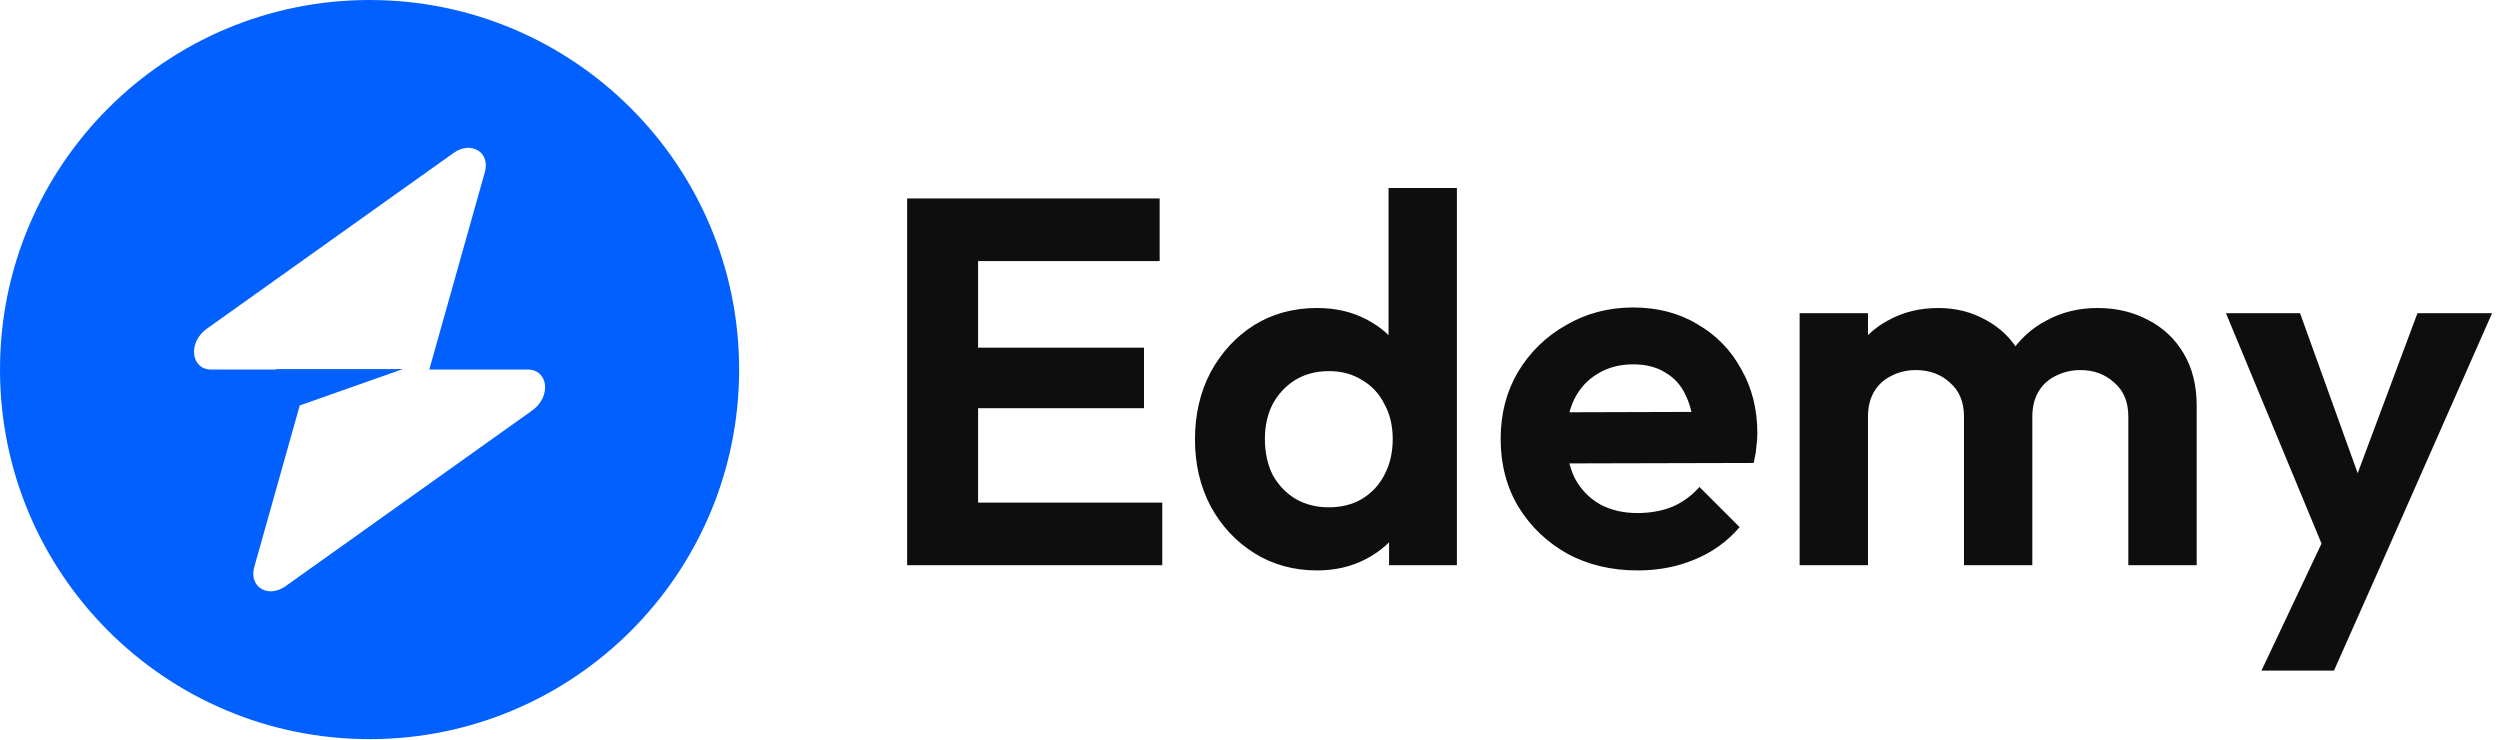
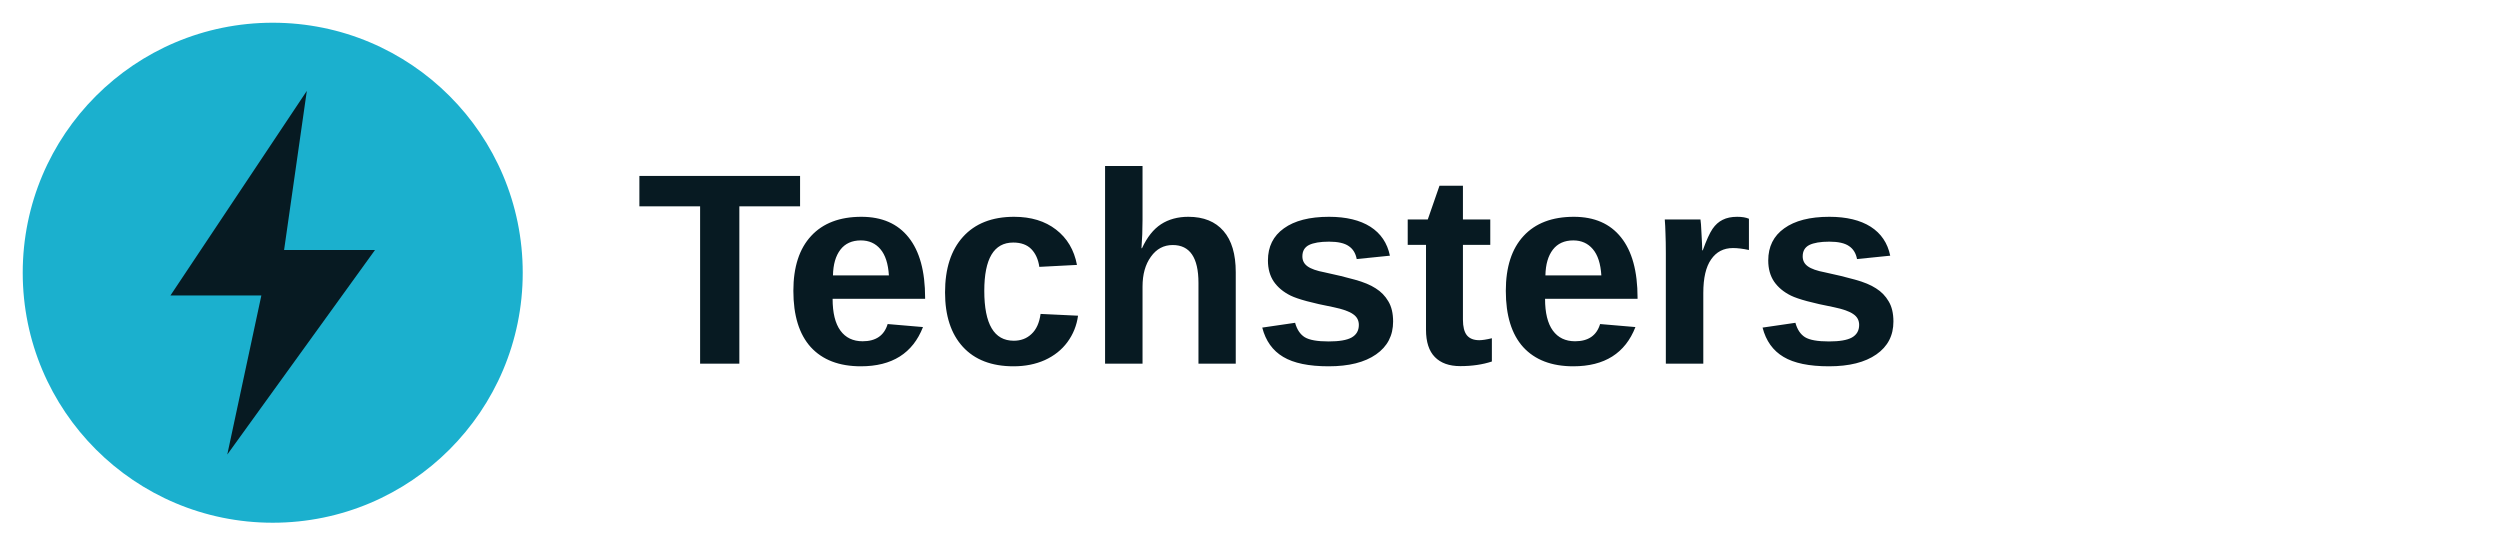
- <svg xmlns="http://www.w3.org/2000/svg" width="115" height="34" viewBox="0 0 115 34" fill="none">
-   <path fill-rule="evenodd" clip-rule="evenodd" d="M17 34C26.389 34 34 26.389 34 17C34 7.611 26.389 0 17 0C7.611 0 0 7.611 0 17C0 26.389 7.611 34 17 34ZM22.303 7.919C22.562 7.002 21.672 6.46 20.859 7.039L9.514 15.121C8.633 15.749 8.771 17 9.722 17H12.71V16.977H18.532L13.788 18.651L11.697 26.081C11.438 26.998 12.328 27.54 13.141 26.961L24.486 18.879C25.367 18.251 25.229 17 24.278 17H19.747L22.303 7.919Z" fill="#0260FF" />
-   <path d="M41.728 26V9.128H44.992V26H41.728ZM44.128 26V23.12H53.464V26H44.128ZM44.128 18.776V15.992H52.624V18.776H44.128ZM44.128 12.008V9.128H53.344V12.008H44.128ZM60.585 26.24C59.513 26.24 58.553 25.976 57.705 25.448C56.857 24.92 56.185 24.2 55.689 23.288C55.209 22.376 54.969 21.352 54.969 20.216C54.969 19.064 55.209 18.032 55.689 17.12C56.185 16.208 56.849 15.488 57.681 14.96C58.529 14.432 59.497 14.168 60.585 14.168C61.417 14.168 62.161 14.336 62.817 14.672C63.489 15.008 64.025 15.48 64.425 16.088C64.841 16.68 65.065 17.352 65.097 18.104V22.232C65.065 22.984 64.849 23.664 64.449 24.272C64.049 24.88 63.513 25.36 62.841 25.712C62.169 26.064 61.417 26.24 60.585 26.24ZM61.113 23.336C61.705 23.336 62.217 23.208 62.649 22.952C63.097 22.68 63.441 22.312 63.681 21.848C63.937 21.368 64.065 20.816 64.065 20.192C64.065 19.584 63.937 19.048 63.681 18.584C63.441 18.104 63.097 17.736 62.649 17.48C62.217 17.208 61.713 17.072 61.137 17.072C60.545 17.072 60.025 17.208 59.577 17.48C59.145 17.752 58.801 18.12 58.545 18.584C58.305 19.048 58.185 19.584 58.185 20.192C58.185 20.816 58.305 21.368 58.545 21.848C58.801 22.312 59.153 22.68 59.601 22.952C60.049 23.208 60.553 23.336 61.113 23.336ZM67.017 26H63.897V22.88L64.401 20.048L63.873 17.264V8.648H67.017V26ZM75.342 26.24C74.126 26.24 73.046 25.984 72.102 25.472C71.158 24.944 70.406 24.224 69.846 23.312C69.302 22.4 69.03 21.36 69.03 20.192C69.03 19.04 69.294 18.016 69.822 17.12C70.366 16.208 71.102 15.488 72.03 14.96C72.958 14.416 73.99 14.144 75.126 14.144C76.246 14.144 77.23 14.4 78.078 14.912C78.942 15.408 79.614 16.096 80.094 16.976C80.59 17.84 80.838 18.824 80.838 19.928C80.838 20.136 80.822 20.352 80.79 20.576C80.774 20.784 80.734 21.024 80.67 21.296L70.926 21.32V18.968L79.206 18.944L77.934 19.928C77.902 19.24 77.774 18.664 77.55 18.2C77.342 17.736 77.03 17.384 76.614 17.144C76.214 16.888 75.718 16.76 75.126 16.76C74.502 16.76 73.958 16.904 73.494 17.192C73.03 17.464 72.67 17.856 72.414 18.368C72.174 18.864 72.054 19.456 72.054 20.144C72.054 20.848 72.182 21.464 72.438 21.992C72.71 22.504 73.094 22.904 73.59 23.192C74.086 23.464 74.662 23.6 75.318 23.6C75.91 23.6 76.446 23.504 76.926 23.312C77.406 23.104 77.822 22.8 78.174 22.4L80.022 24.248C79.462 24.904 78.774 25.4 77.958 25.736C77.158 26.072 76.286 26.24 75.342 26.24ZM82.783 26V14.408H85.927V26H82.783ZM90.343 26V19.16C90.343 18.488 90.127 17.968 89.695 17.6C89.279 17.216 88.759 17.024 88.135 17.024C87.719 17.024 87.343 17.112 87.007 17.288C86.671 17.448 86.407 17.688 86.215 18.008C86.023 18.328 85.927 18.712 85.927 19.16L84.703 18.56C84.703 17.664 84.895 16.888 85.279 16.232C85.679 15.576 86.215 15.072 86.887 14.72C87.559 14.352 88.319 14.168 89.167 14.168C89.967 14.168 90.695 14.352 91.351 14.72C92.007 15.072 92.527 15.576 92.911 16.232C93.295 16.872 93.487 17.648 93.487 18.56V26H90.343ZM97.903 26V19.16C97.903 18.488 97.687 17.968 97.255 17.6C96.839 17.216 96.319 17.024 95.695 17.024C95.295 17.024 94.919 17.112 94.567 17.288C94.231 17.448 93.967 17.688 93.775 18.008C93.583 18.328 93.487 18.712 93.487 19.16L91.687 18.728C91.751 17.8 91.999 17 92.431 16.328C92.863 15.64 93.431 15.112 94.135 14.744C94.839 14.36 95.623 14.168 96.487 14.168C97.351 14.168 98.127 14.352 98.815 14.72C99.503 15.072 100.047 15.584 100.447 16.256C100.847 16.928 101.047 17.728 101.047 18.656V26H97.903ZM107.243 26.096L102.395 14.408H105.803L109.019 23.336H107.867L111.203 14.408H114.635L109.475 26.096H107.243ZM104.027 30.848L107.555 23.384L109.475 26.096L107.363 30.848H104.027Z" fill="#0E0E0E" />
+ <svg xmlns="http://www.w3.org/2000/svg" viewBox="0 0 220 48" height="48">
+   <circle cx="24" cy="24" r="22" fill="#1bb0ce" />
+   <path d="M27 8 15 26h8l-3 14 13-18h-8z" fill="#071a22" />
+   <text x="56" y="32" font-family="Arial,sans-serif" font-size="24" font-weight="700" fill="#071a22">Techsters</text>
</svg>
